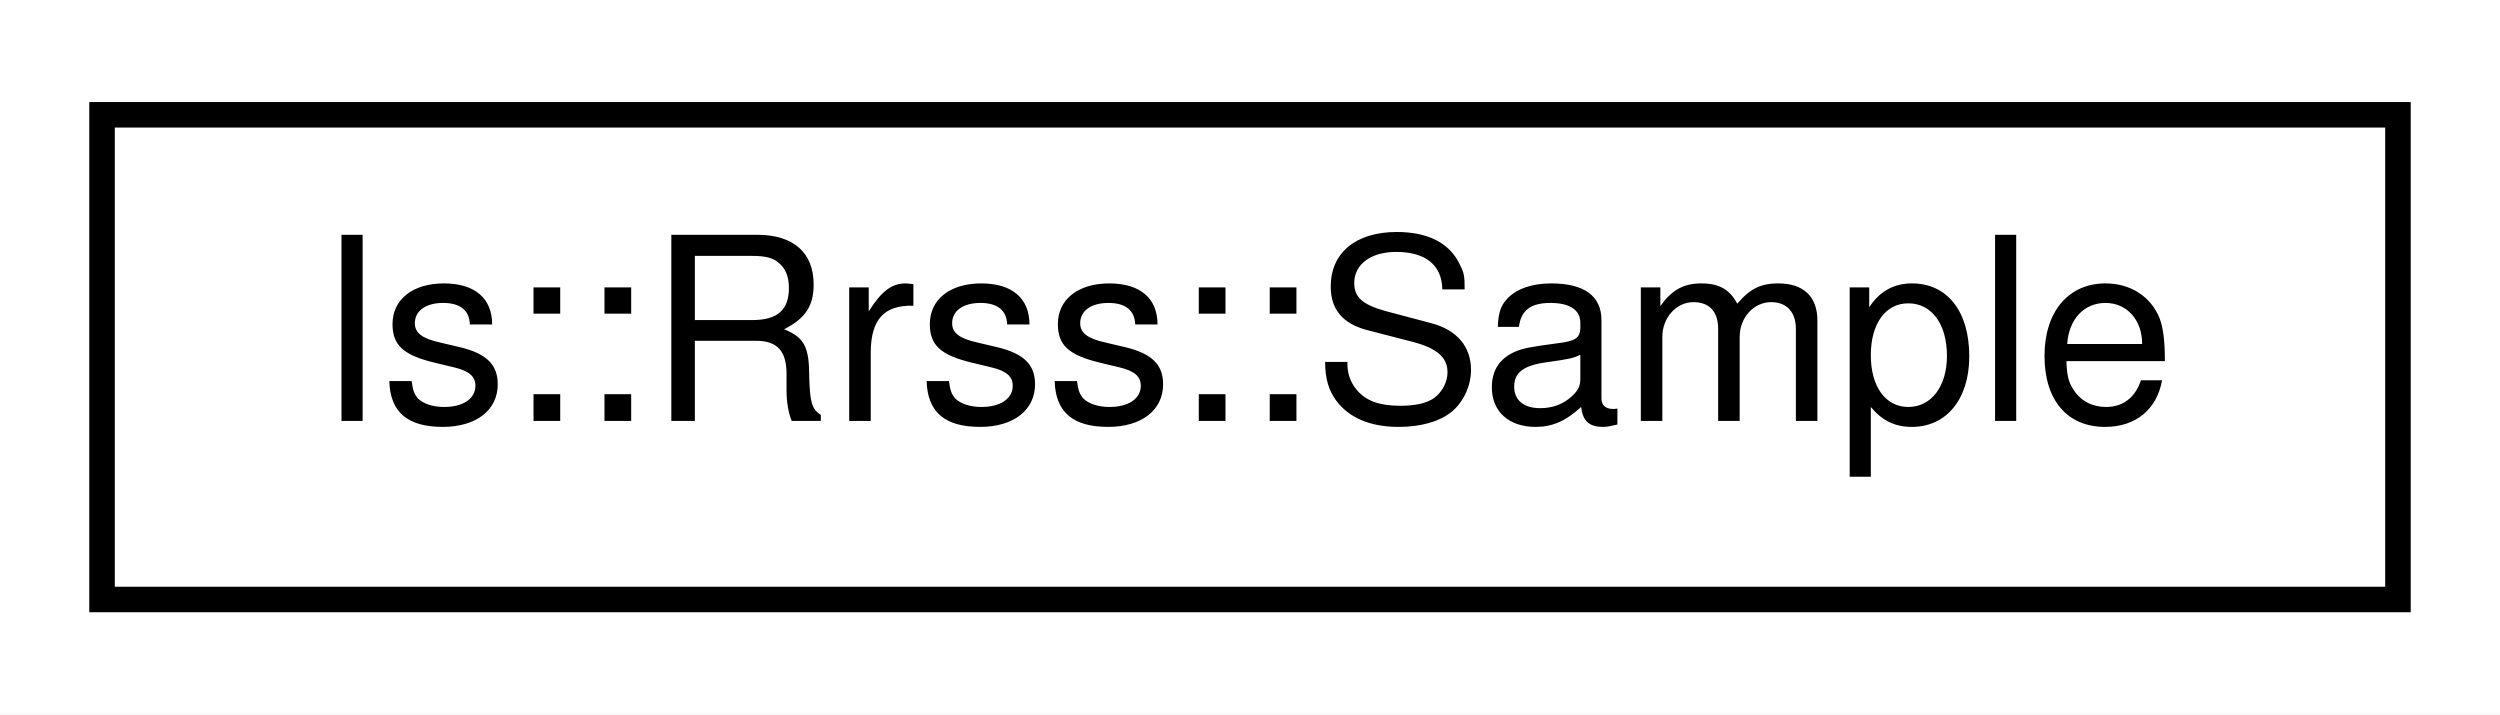
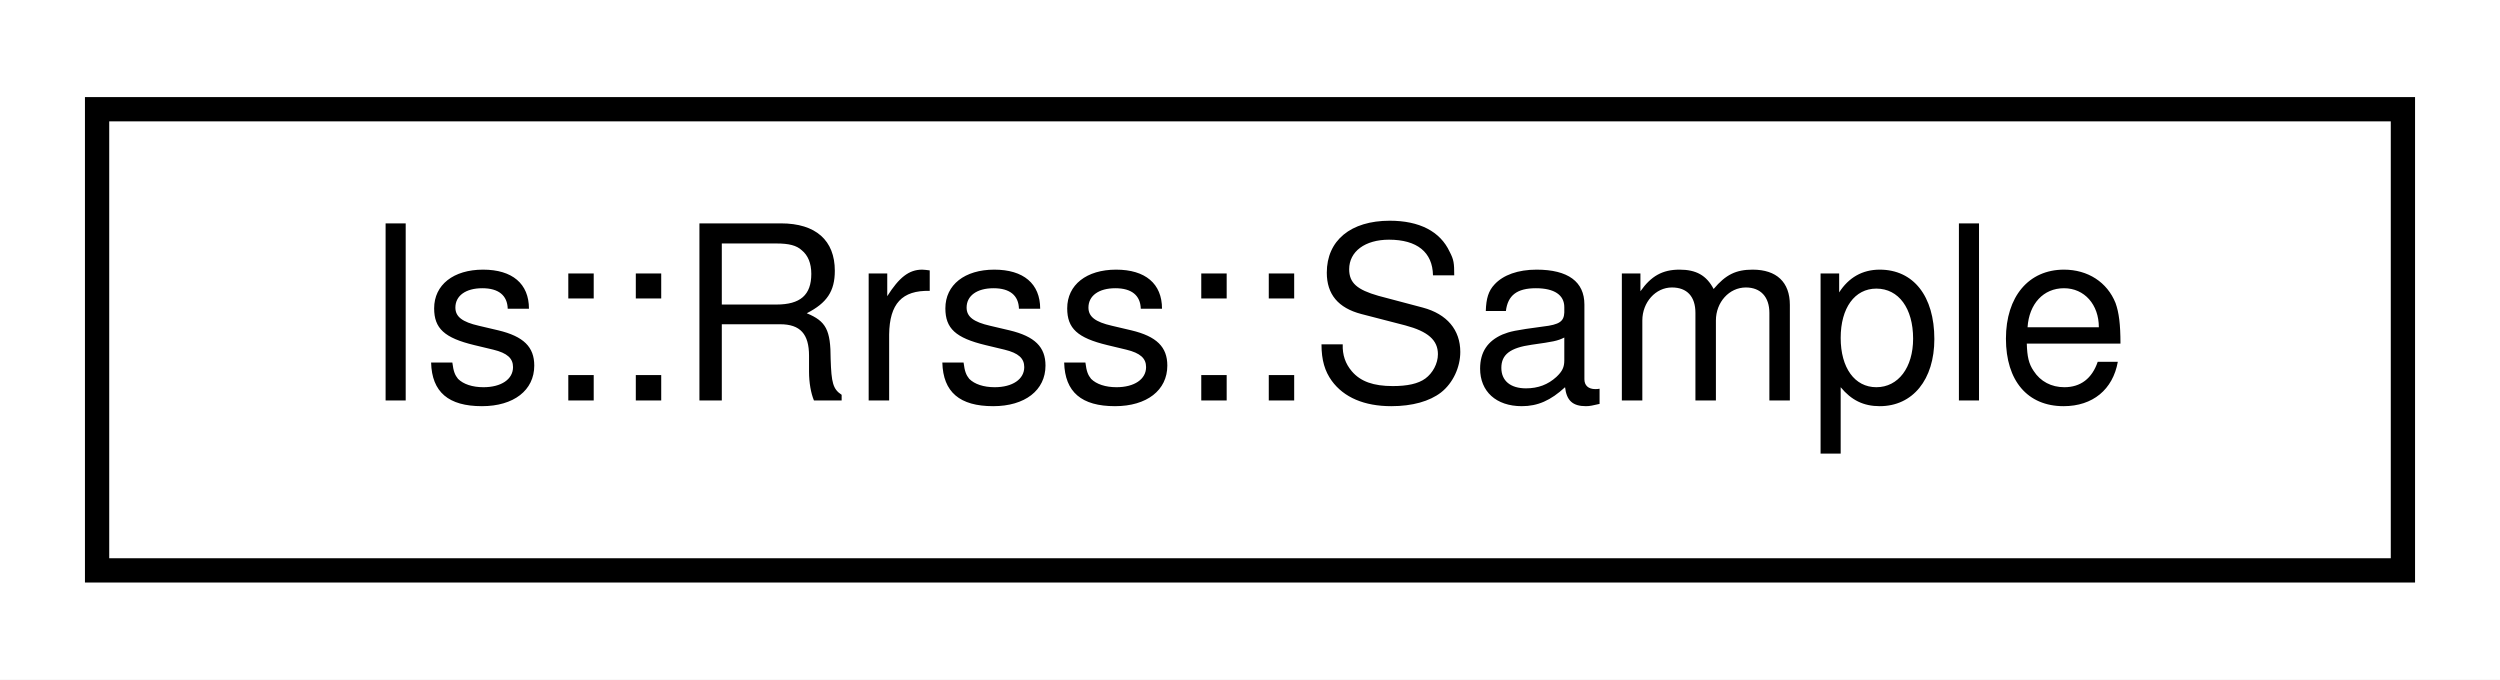
- <svg xmlns="http://www.w3.org/2000/svg" xmlns:xlink="http://www.w3.org/1999/xlink" width="98pt" height="28pt" viewBox="0.00 0.00 98.00 28.00">
+ <svg xmlns="http://www.w3.org/2000/svg" xmlns:xlink="http://www.w3.org/1999/xlink" width="103pt" height="28pt" viewBox="0.00 0.00 103.00 28.00">
  <g id="graph0" class="graph" transform="scale(1 1) rotate(0) translate(4 24)">
-     <polygon fill="#ffffff" stroke="transparent" points="-4,4 -4,-24 94,-24 94,4 -4,4" />
+     <polygon fill="white" stroke="transparent" points="-4,4 -4,-24 99,-24 99,4 -4,4" />
    <g id="node1" class="node">
      <g id="a_node1">
-         <a xlink:href="classls_1_1Rrss_1_1Sample.html" target="_top" xlink:title="Sample. ">
-           <polygon fill="#ffffff" stroke="#000000" points="0,-.5 0,-19.5 90,-19.5 90,-.5 0,-.5" />
-           <text text-anchor="middle" x="45" y="-7.5" font-family="Helvetica,sans-Serif" font-size="10.00" fill="#000000">ls::Rrss::Sample</text>
+         <a xlink:href="classls_1_1Rrss_1_1Sample.html" target="_top" xlink:title="Sample.">
+           <polygon fill="white" stroke="black" points="0,-0.5 0,-19.5 95,-19.5 95,-0.5 0,-0.5" />
+           <text text-anchor="middle" x="47.5" y="-7.5" font-family="Helvetica,sans-Serif" font-size="10.00">ls::Rrss::Sample</text>
        </a>
      </g>
    </g>
  </g>
</svg>
